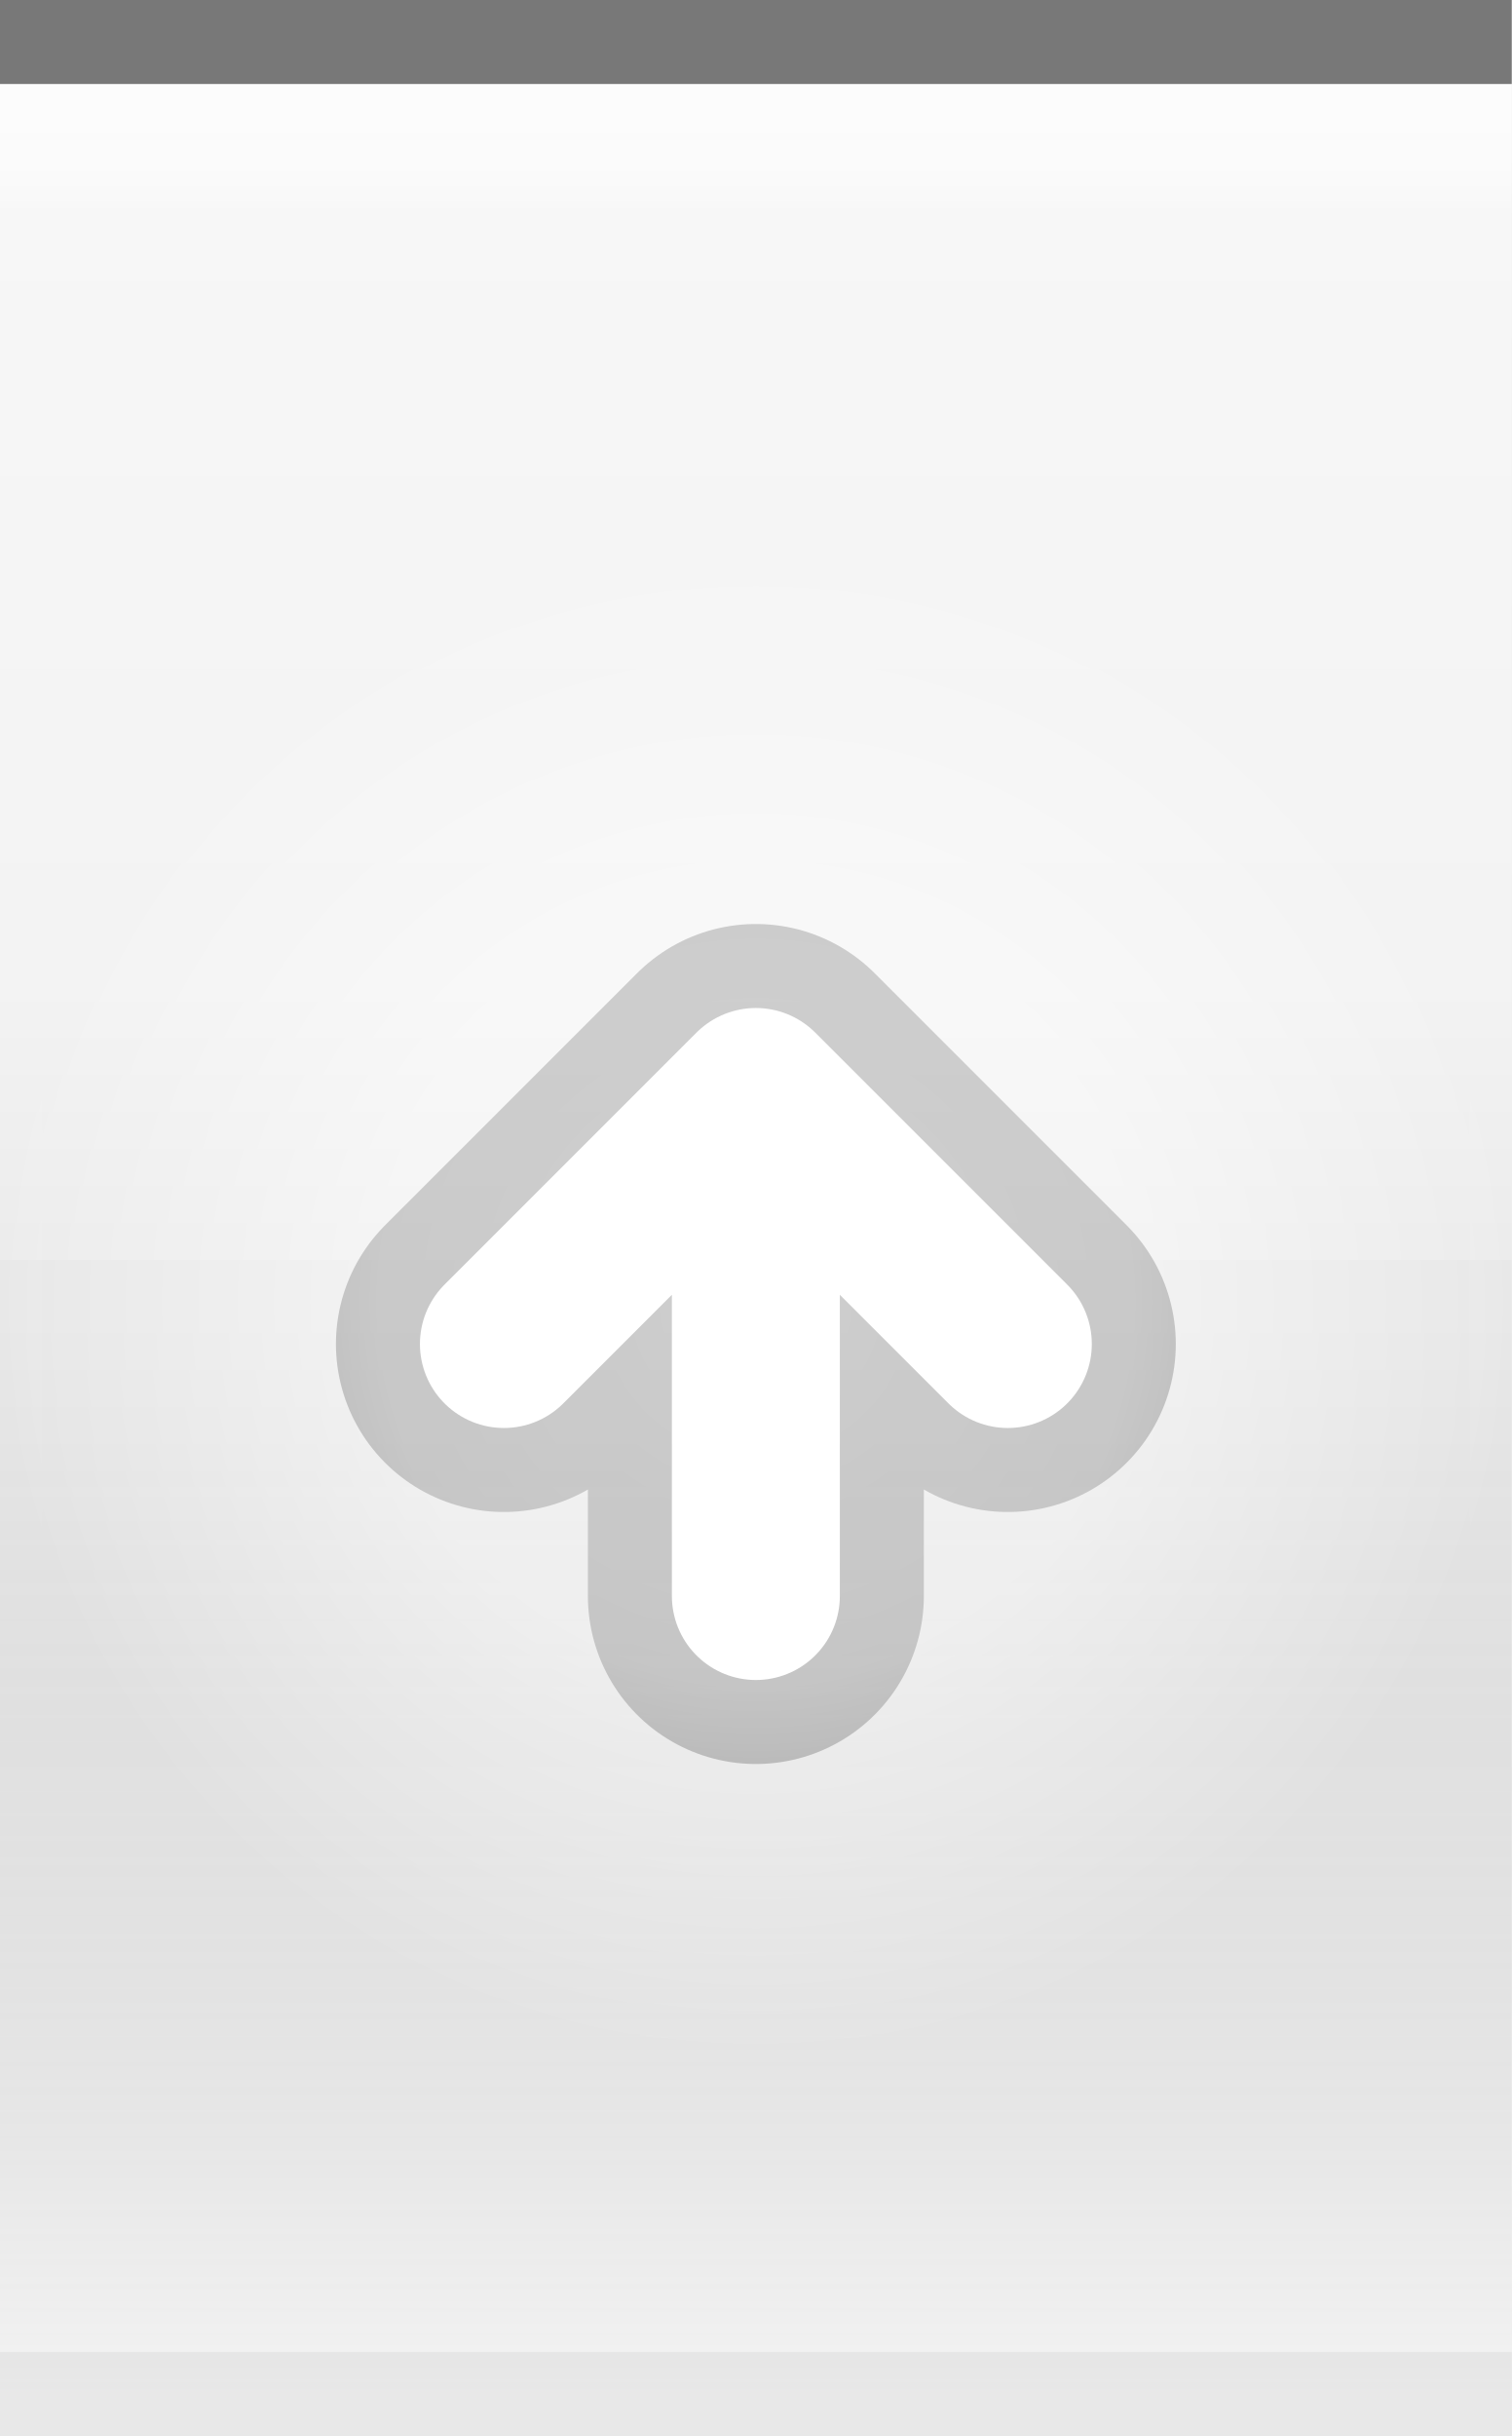
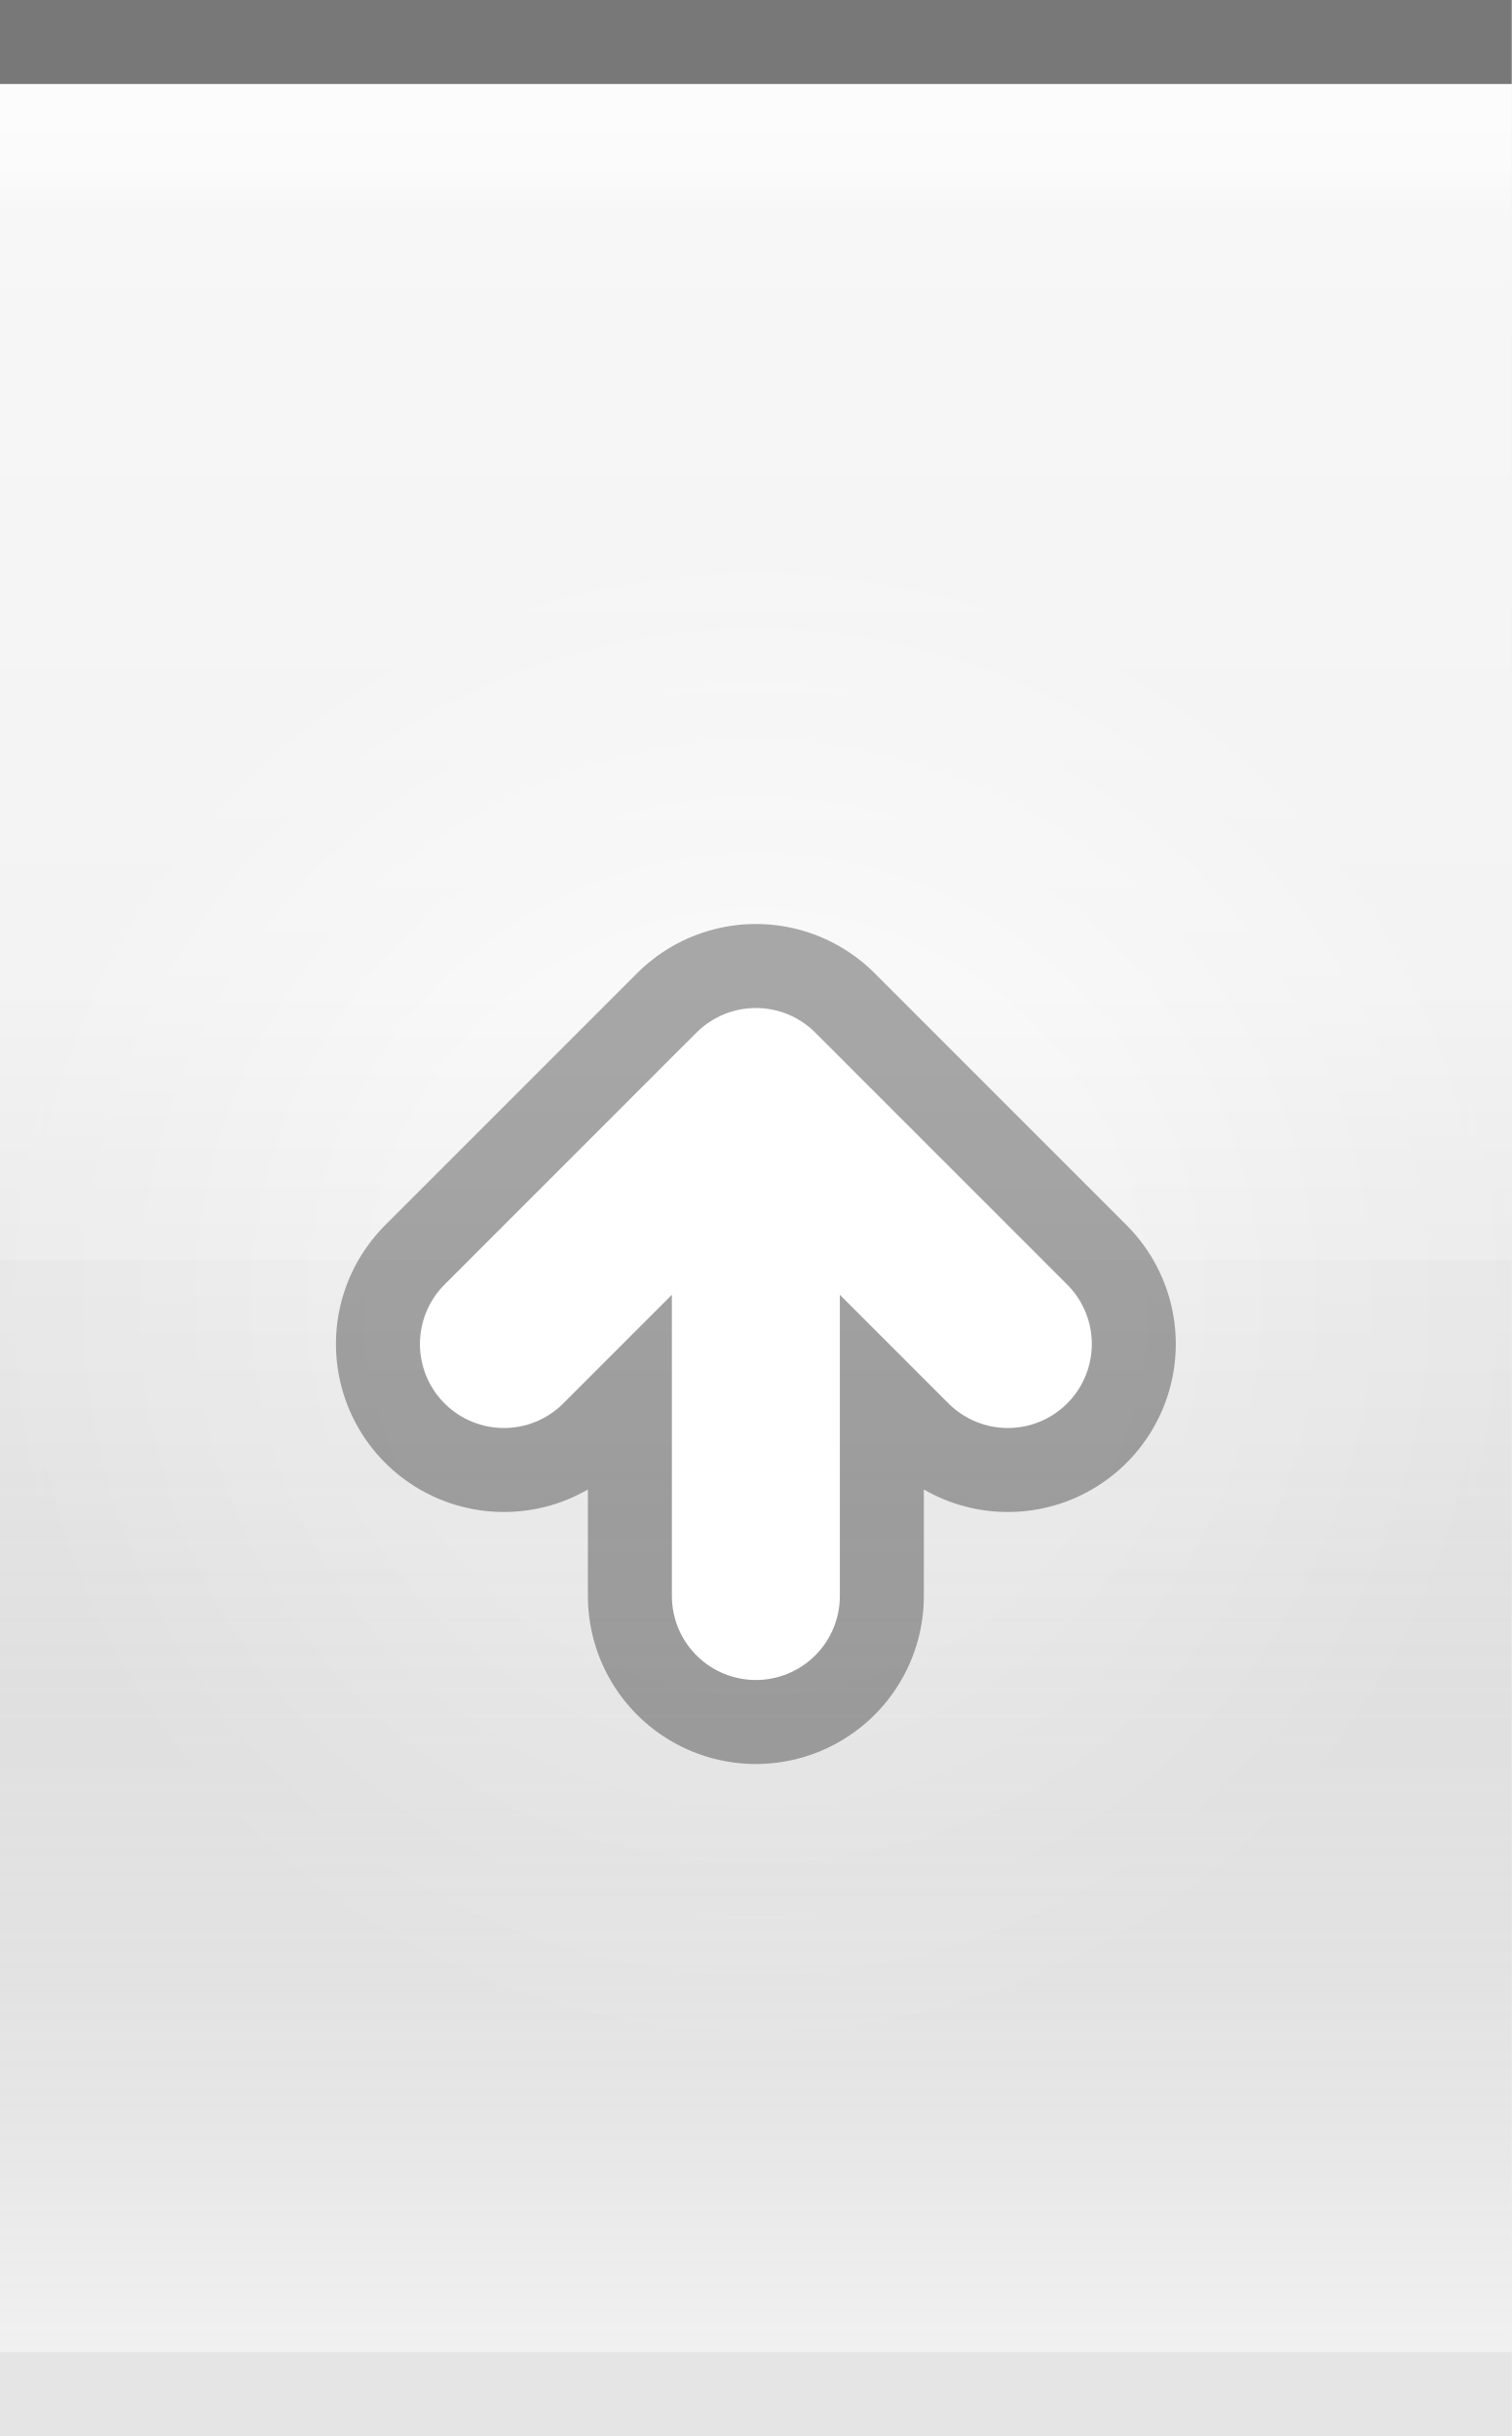
<svg xmlns="http://www.w3.org/2000/svg" xmlns:xlink="http://www.w3.org/1999/xlink" width="18" height="29" id="svg2" version="1.0">
  <defs id="defs4">
    <linearGradient id="linearGradient1886">
      <stop style="stop-color:white;stop-opacity:1;" offset="0" id="stop1888" />
      <stop style="stop-color:white;stop-opacity:0.25;" offset="1" id="stop1890" />
    </linearGradient>
    <linearGradient id="linearGradient5873">
      <stop id="stop5875" offset="0" style="stop-color:white;stop-opacity:1;" />
      <stop id="stop5877" offset="0.5" style="stop-color:white;stop-opacity:0.90;" />
      <stop id="stop5879" offset="1" style="stop-color:white;stop-opacity:0;" />
    </linearGradient>
    <linearGradient id="linearGradient5847">
      <stop id="stop5849" offset="0" style="stop-color:black;stop-opacity:0;" />
      <stop id="stop2776" offset="0.4" style="stop-color:black;stop-opacity:0;" />
      <stop id="stop2779" offset="0.6" style="stop-color:black;stop-opacity:0.05;" />
      <stop id="stop5851" offset="1" style="stop-color:white;stop-opacity:0.20;" />
    </linearGradient>
    <linearGradient xlink:href="#linearGradient5847" id="linearGradient6945" gradientUnits="userSpaceOnUse" x1="0" y1="0.5" x2="0" y2="28.5" gradientTransform="matrix(1,0,0,1,0,0)" />
    <linearGradient xlink:href="#linearGradient5873" id="linearGradient6962" x1="0" y1="1" x2="0" y2="8" gradientUnits="userSpaceOnUse" gradientTransform="matrix(1,0,0,0.2,0,1)" />
    <radialGradient xlink:href="#linearGradient5873" id="radialGradient3087" cx="9" cy="9" fx="9" fy="9" r="9" gradientTransform="matrix(1,0,0,1.0,0,0.5)" gradientUnits="userSpaceOnUse" />
    <radialGradient xlink:href="#linearGradient5873" id="radialGradient3095" cx="9" cy="9" fx="9" fy="9" r="9" gradientTransform="matrix(1,0,0,1.0,0,0.5)" gradientUnits="userSpaceOnUse" />
    <linearGradient xlink:href="#linearGradient1886" id="linearGradient1892" x1="0" y1="1" x2="0" y2="14" gradientUnits="userSpaceOnUse" gradientTransform="matrix(0.75,0,0,1,0.75,0)" />
  </defs>
+   <g id="layer1">
+     <g id="g1789" transform="translate(0,6)">
+       <rect style="opacity:0.5;fill:url(#radialGradient3095);fill-opacity:1.0;stroke:url(#radialGradient3087);stroke-width:1;stroke-linecap:square;stroke-miterlimit:4;stroke-dasharray:none;stroke-opacity:1" id="rect3079" width="18" height="29" x="0" y="0" />
+     </g>
+   </g>
  <g id="layer2" style="display:inline">
-     <path style="fill:url(#linearGradient6945);fill-opacity:1;fill-rule:evenodd;stroke:none;stroke-width:1;stroke-linecap:square;stroke-linejoin:miter;stroke-miterlimit:4;stroke-dasharray:none;stroke-opacity:1" d="M 0,0.5 L 18,0.5 C 18,0.5 18,29 18,29 L 0,29 L 0,0.5 z " id="path6057" />
+     <path style="fill:url(#linearGradient6945);fill-opacity:1;fill-rule:evenodd;stroke:none;stroke-width:1;stroke-linecap:square;stroke-linejoin:miter;stroke-miterlimit:4;stroke-dasharray:none;stroke-opacity:1" d="M 0,0.5 L 18,0.5 C 18,0.5 18,28 18,28 L 0,28 L 0,0.5 z " id="path6057" />
  </g>
  <g id="layer3">
    <path style="fill:url(#linearGradient6962);fill-opacity:0.60;fill-rule:evenodd;stroke:none;stroke-width:1px;stroke-linecap:square;stroke-linejoin:miter;stroke-opacity:1" d="M 0,1 L 18,1 C 18,1 18,4 18,4 L 0,4 L 0,3 z " id="path6061" />
    <rect style="opacity:0.5;fill:url(#linearGradient1892);fill-opacity:1;stroke:none;stroke-width:0;stroke-linecap:round;stroke-linejoin:round;stroke-miterlimit:4;stroke-dasharray:none;stroke-opacity:1" id="rect1884" width="18" height="14" x="0" y="1" />
  </g>
  <g id="layer1" style="display:inline">
    <path style="fill:none;fill-opacity:0.50;fill-rule:evenodd;stroke:black;stroke-width:1px;stroke-linecap:square;stroke-linejoin:miter;stroke-opacity:0.50" d="M 0.5,0.5 L 17.5,0.5" id="path6059" />
  </g>
  <g id="g3722">
    <g style="display:inline" id="g1616" transform="translate(3,10)">
      <path d="M 6,9 L 6,3 M 3,6 L 6,3 L 9,6" style="opacity:0.33;fill:none;fill-opacity:0.50;fill-rule:evenodd;stroke:black;stroke-width:4;stroke-linecap:round;stroke-linejoin:round;stroke-miterlimit:4;stroke-opacity:1;display:inline" id="path2605" />
      <path d="M 3,6 L 6,3 L 9,6 M 6,9 L 6,3" style="fill:none;fill-opacity:0.50;fill-rule:evenodd;stroke:white;stroke-width:2;stroke-linecap:round;stroke-linejoin:round;stroke-miterlimit:4;stroke-opacity:1;display:inline" id="path2620" />
    </g>
  </g>
-   <g id="layer4">
-     <g id="g1789" transform="translate(0,6)">
-       <rect style="opacity:0.5;fill:url(#radialGradient3095);fill-opacity:1.0;stroke:url(#radialGradient3087);stroke-width:1;stroke-linecap:square;stroke-miterlimit:4;stroke-dasharray:none;stroke-opacity:1" id="rect3079" width="18" height="29" x="0" y="0" />
-     </g>
-   </g>
  <g id="layer5">
    <path style="fill:none;fill-opacity:0.50;fill-rule:evenodd;stroke:black;stroke-width:1px;stroke-linecap:square;stroke-linejoin:miter;stroke-opacity:0.05" d="M 0.5,28.5 L 17.5,28.5" id="path6989" />
  </g>
</svg>
